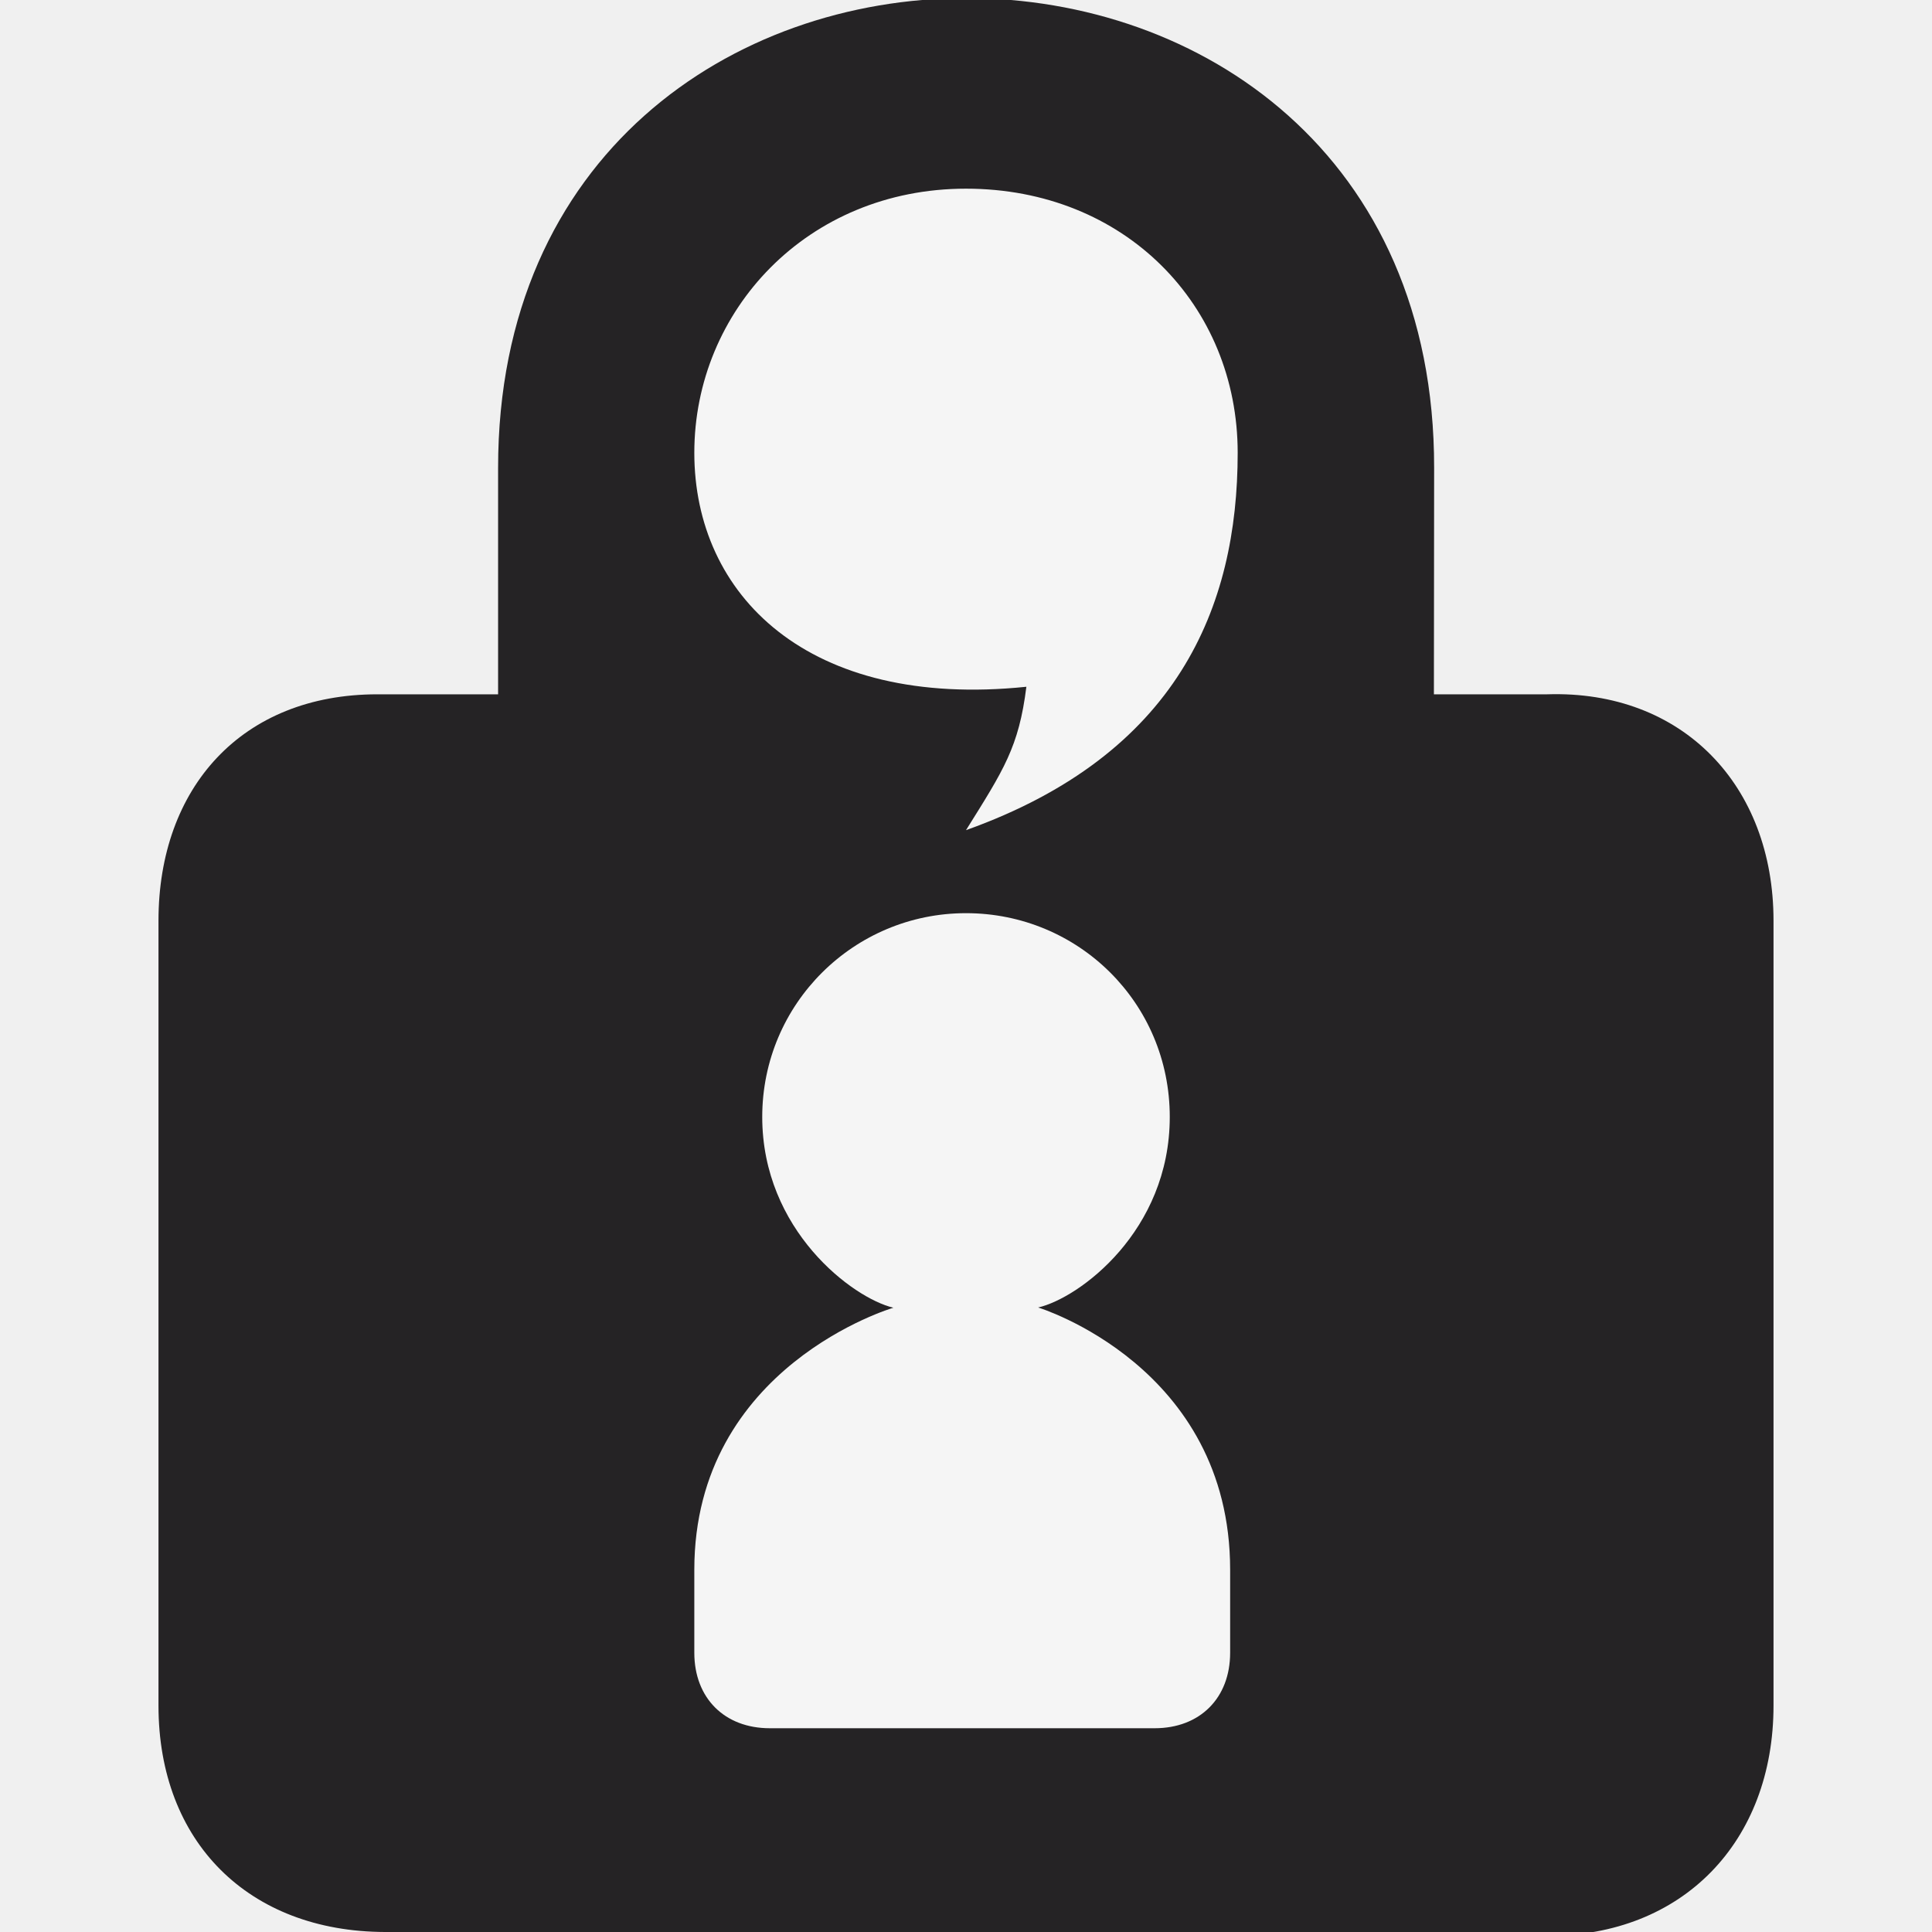
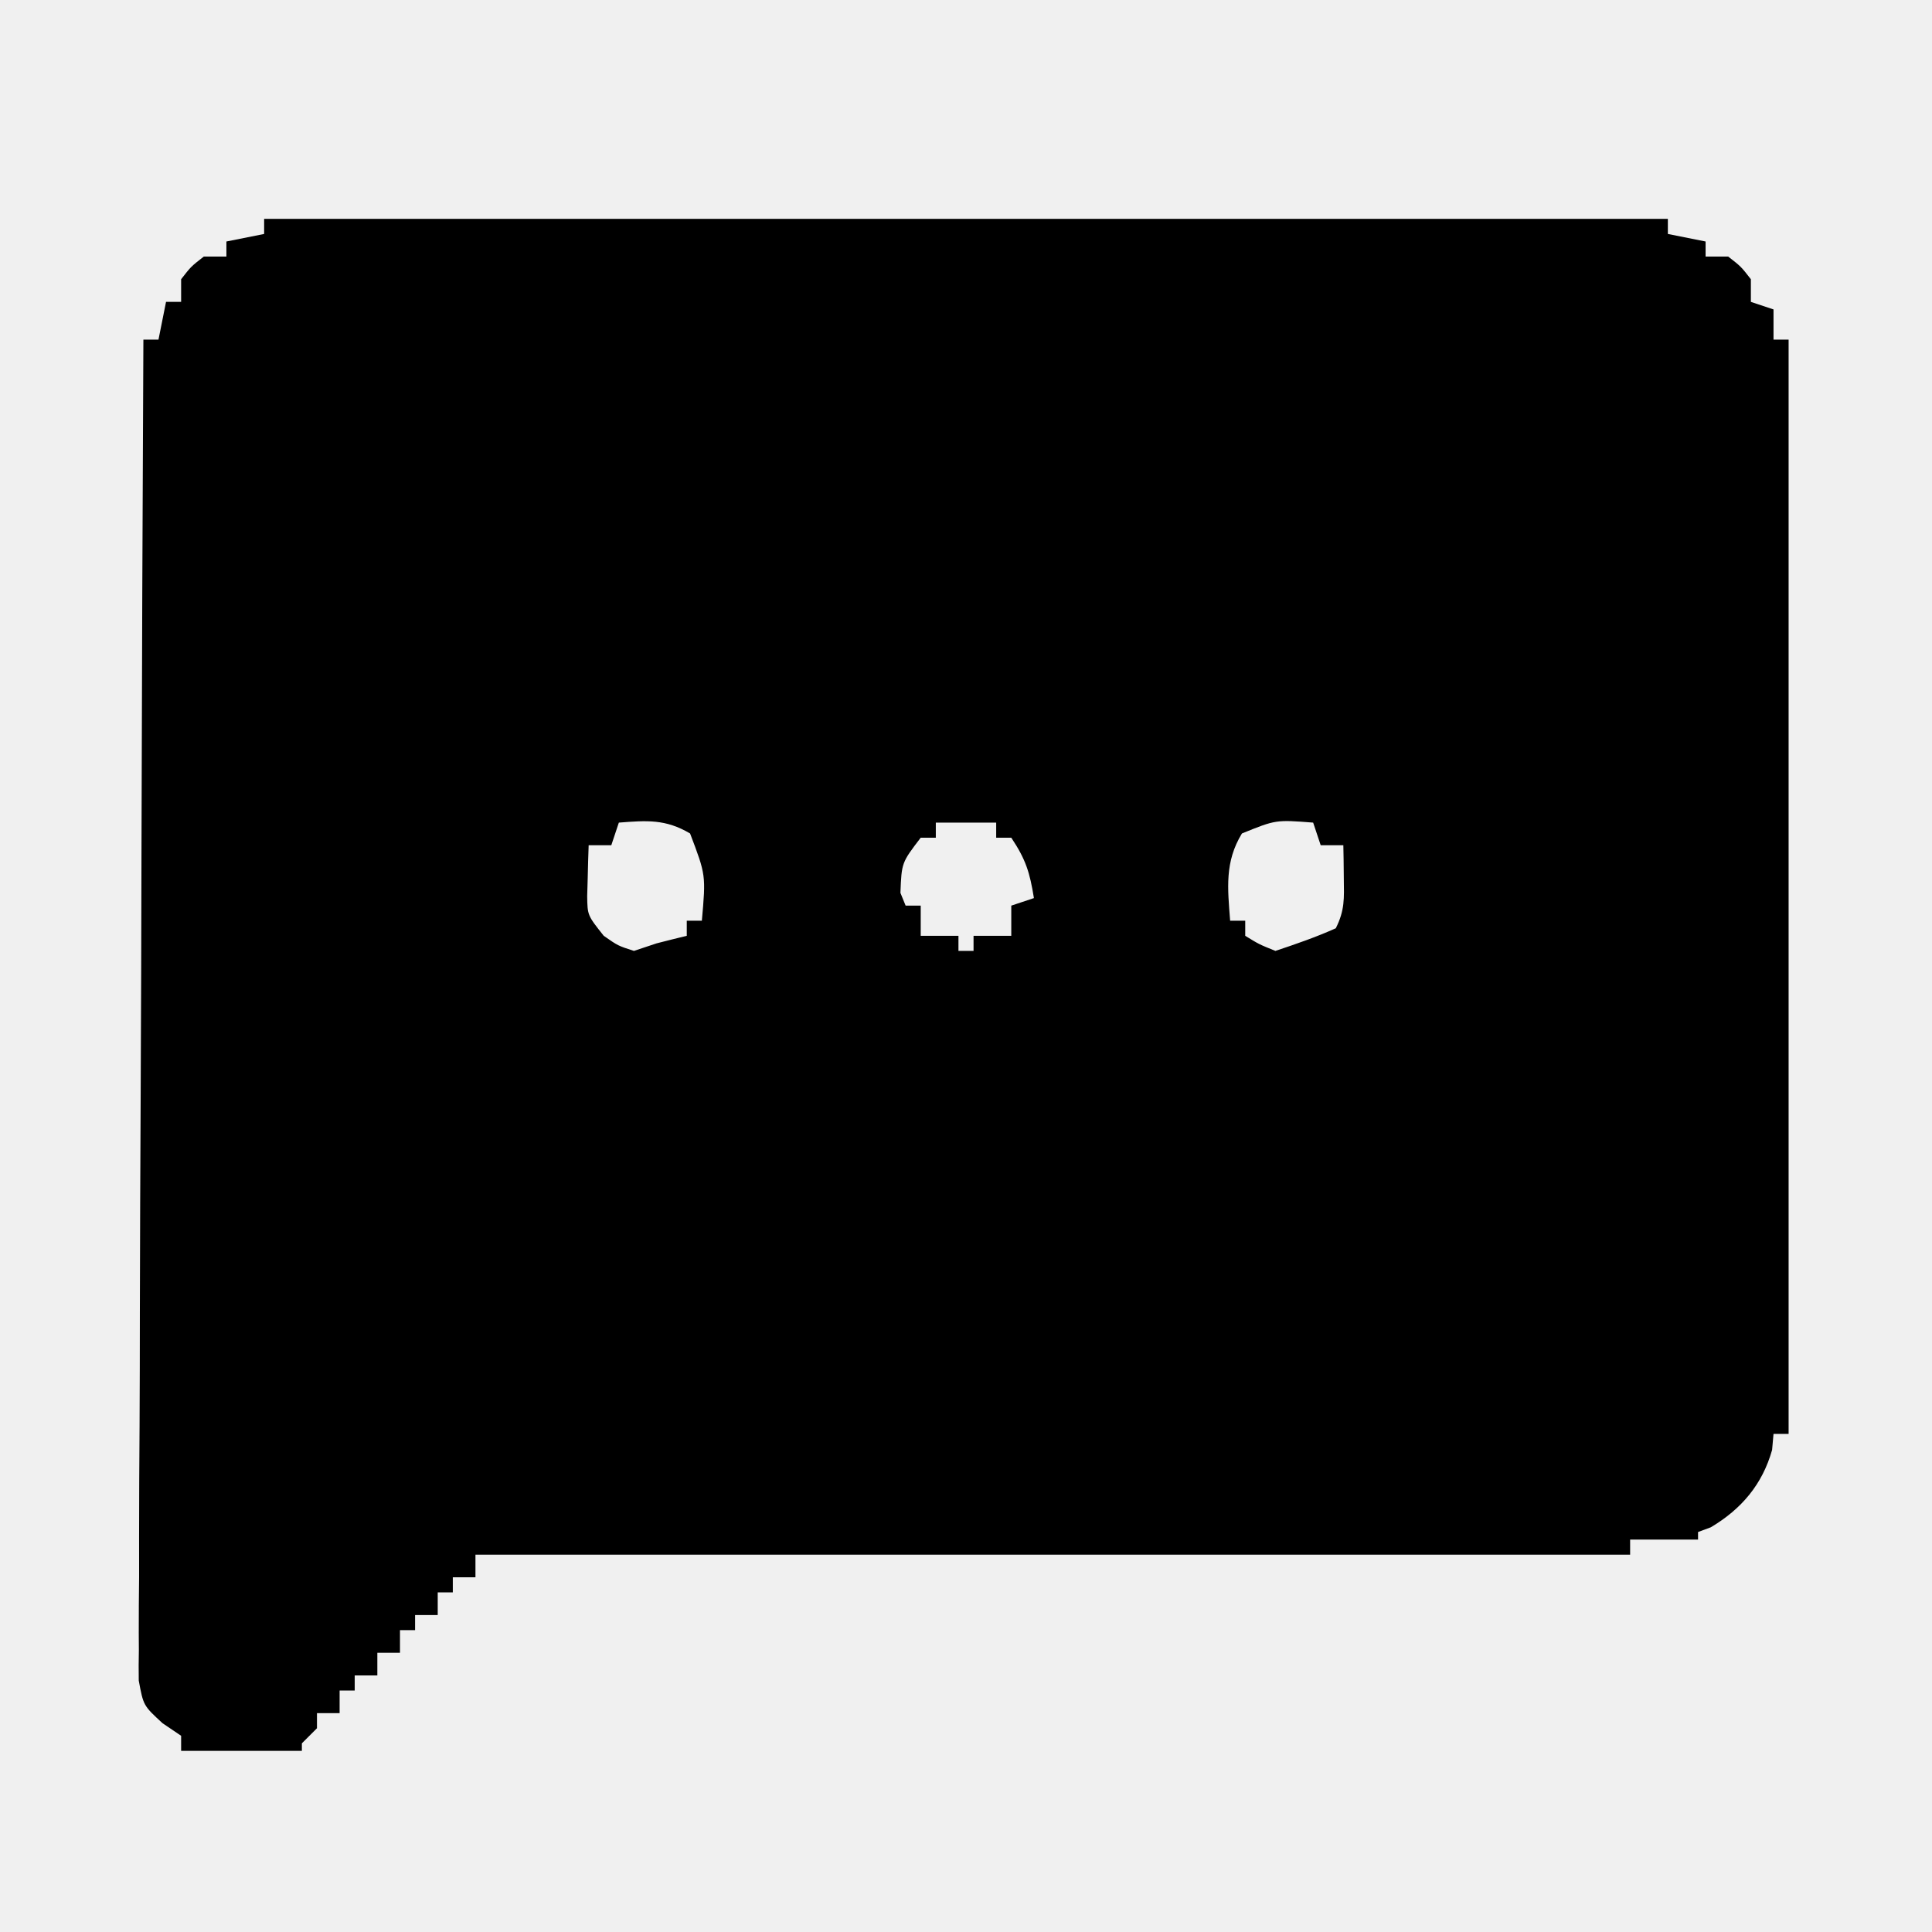
- <svg xmlns="http://www.w3.org/2000/svg" version="1.1" viewBox="0 0 256 256">
-   <path d="m80 31 48-15 42 15v205h-90z" fill="#FFF" fill-opacity="0.33" />
-   <path d="M128.06-0.25C97.04-0.25 66 20.5 66 62l0 30-16 0c-17.94 0-29 12.35-29 30l0 104c0 18.08 11.94 29.94 30 30l154 0.5c17.98 0.06 30-12.48 30-30.5l0-104c0-17.94-12.07-30.58-30-30l-15 0 0.03-30C190.08 20.5 159.08-0.25 128.06-0.25ZM128 25c21.06 0 36 15.48 36 35 0 20.47-8 40-36 50 5-8 7-11 8-19C107 94 92 78.8 92 60 92 41.2 106.94 25 128 25Zm0 96c14.86 0 27 11.87 27 27 0 15.13-12 24-17.44 25.25 0 0 25.44 7.75 25.44 34.75l0 11c0 6-4 10-10 10l-51 0c-6 0-10-4-10-10l0-11c0-27 26.38-34.72 26.38-34.72C112.99 172.01 101 163 101 148c0-15 12.14-27 27-27z" fill="#252325" />
+ <svg xmlns="http://www.w3.org/2000/svg" version="1.1" width="256" height="256">
+   <path d="M0 0 C61.38 0 122.76 0 186 0 C186 0.66 186 1.32 186 2 C187.65 2.33 189.3 2.66 191 3 C191 3.66 191 4.32 191 5 C191.99 5 192.98 5 194 5 C195.688 6.312 195.688 6.312 197 8 C197 8.99 197 9.98 197 11 C197.99 11.33 198.98 11.66 200 12 C200 13.32 200 14.64 200 16 C200.66 16 201.32 16 202 16 C202 63.85 202 111.7 202 161 C201.34 161 200.68 161 200 161 C199.938 161.701 199.876 162.403 199.812 163.125 C198.521 167.694 195.761 170.953 191.688 173.375 C191.131 173.581 190.574 173.787 190 174 C190 174.33 190 174.66 190 175 C187.03 175 184.06 175 181 175 C181 175.66 181 176.32 181 177 C130.51 177 80.02 177 28 177 C28 177.99 28 178.98 28 180 C27.01 180 26.02 180 25 180 C25 180.66 25 181.32 25 182 C24.34 182 23.68 182 23 182 C23 182.99 23 183.98 23 185 C22.01 185 21.02 185 20 185 C20 185.66 20 186.32 20 187 C19.34 187 18.68 187 18 187 C18 187.99 18 188.98 18 190 C17.01 190 16.02 190 15 190 C15 190.99 15 191.98 15 193 C14.01 193 13.02 193 12 193 C12 193.66 12 194.32 12 195 C11.34 195 10.68 195 10 195 C10 195.99 10 196.98 10 198 C9.01 198 8.02 198 7 198 C7 198.66 7 199.32 7 200 C6.01 200.99 6.01 200.99 5 202 C5 202.33 5 202.66 5 203 C-0.28 203 -5.56 203 -11 203 C-11 202.34 -11 201.68 -11 201 C-11.813 200.45 -12.625 199.901 -13.462 199.335 C-16 197 -16 197 -16.615 193.681 C-16.636 192.337 -16.63 190.992 -16.601 189.648 C-16.606 188.905 -16.61 188.162 -16.614 187.397 C-16.622 184.908 -16.595 182.42 -16.568 179.931 C-16.566 178.147 -16.567 176.363 -16.57 174.579 C-16.571 169.734 -16.542 164.89 -16.507 160.045 C-16.476 154.983 -16.473 149.921 -16.467 144.859 C-16.451 135.271 -16.41 125.685 -16.36 116.098 C-16.304 105.184 -16.277 94.27 -16.252 83.356 C-16.199 60.904 -16.111 38.452 -16 16 C-15.34 16 -14.68 16 -14 16 C-13.67 14.35 -13.34 12.7 -13 11 C-12.34 11 -11.68 11 -11 11 C-11 10.01 -11 9.02 -11 8 C-9.688 6.312 -9.688 6.312 -8 5 C-7.01 5 -6.02 5 -5 5 C-5 4.34 -5 3.68 -5 3 C-3.35 2.67 -1.7 2.34 0 2 C0 1.34 0 0.68 0 0 Z M47 80 C46.67 80.99 46.34 81.98 46 83 C45.01 83 44.02 83 43 83 C42.946 84.437 42.907 85.875 42.875 87.312 C42.852 88.113 42.829 88.914 42.805 89.738 C42.842 92.284 42.842 92.284 45 95 C46.884 96.317 46.884 96.317 49 97 C49.99 96.67 50.98 96.34 52 96 C53.331 95.658 54.664 95.322 56 95 C56 94.34 56 93.68 56 93 C56.66 93 57.32 93 58 93 C58.535 86.95 58.535 86.95 56.438 81.438 C53.178 79.516 50.715 79.714 47 80 Z M89 80 C89 80.66 89 81.32 89 82 C88.34 82 87.68 82 87 82 C84.468 85.31 84.468 85.31 84.312 89.312 C84.539 89.869 84.766 90.426 85 91 C85.66 91 86.32 91 87 91 C87 92.32 87 93.64 87 95 C88.65 95 90.3 95 92 95 C92 95.66 92 96.32 92 97 C92.66 97 93.32 97 94 97 C94 96.34 94 95.68 94 95 C95.65 95 97.3 95 99 95 C99 93.68 99 92.36 99 91 C99.99 90.67 100.98 90.34 102 90 C101.453 86.625 100.945 84.918 99 82 C98.34 82 97.68 82 97 82 C97 81.34 97 80.68 97 80 C94.36 80 91.72 80 89 80 Z M129.562 81.438 C127.262 85.21 127.669 88.691 128 93 C128.66 93 129.32 93 130 93 C130 93.66 130 94.32 130 95 C131.833 96.125 131.833 96.125 134 97 C136.73 96.09 139.374 95.175 142 94 C143.203 91.595 143.101 90.05 143.062 87.375 C143.053 86.558 143.044 85.74 143.035 84.898 C143.024 84.272 143.012 83.645 143 83 C142.01 83 141.02 83 140 83 C139.67 82.01 139.34 81.02 139 80 C134.053 79.615 134.053 79.615 129.562 81.438 Z " fill="#000000" transform="translate(35,29)" />
</svg>
